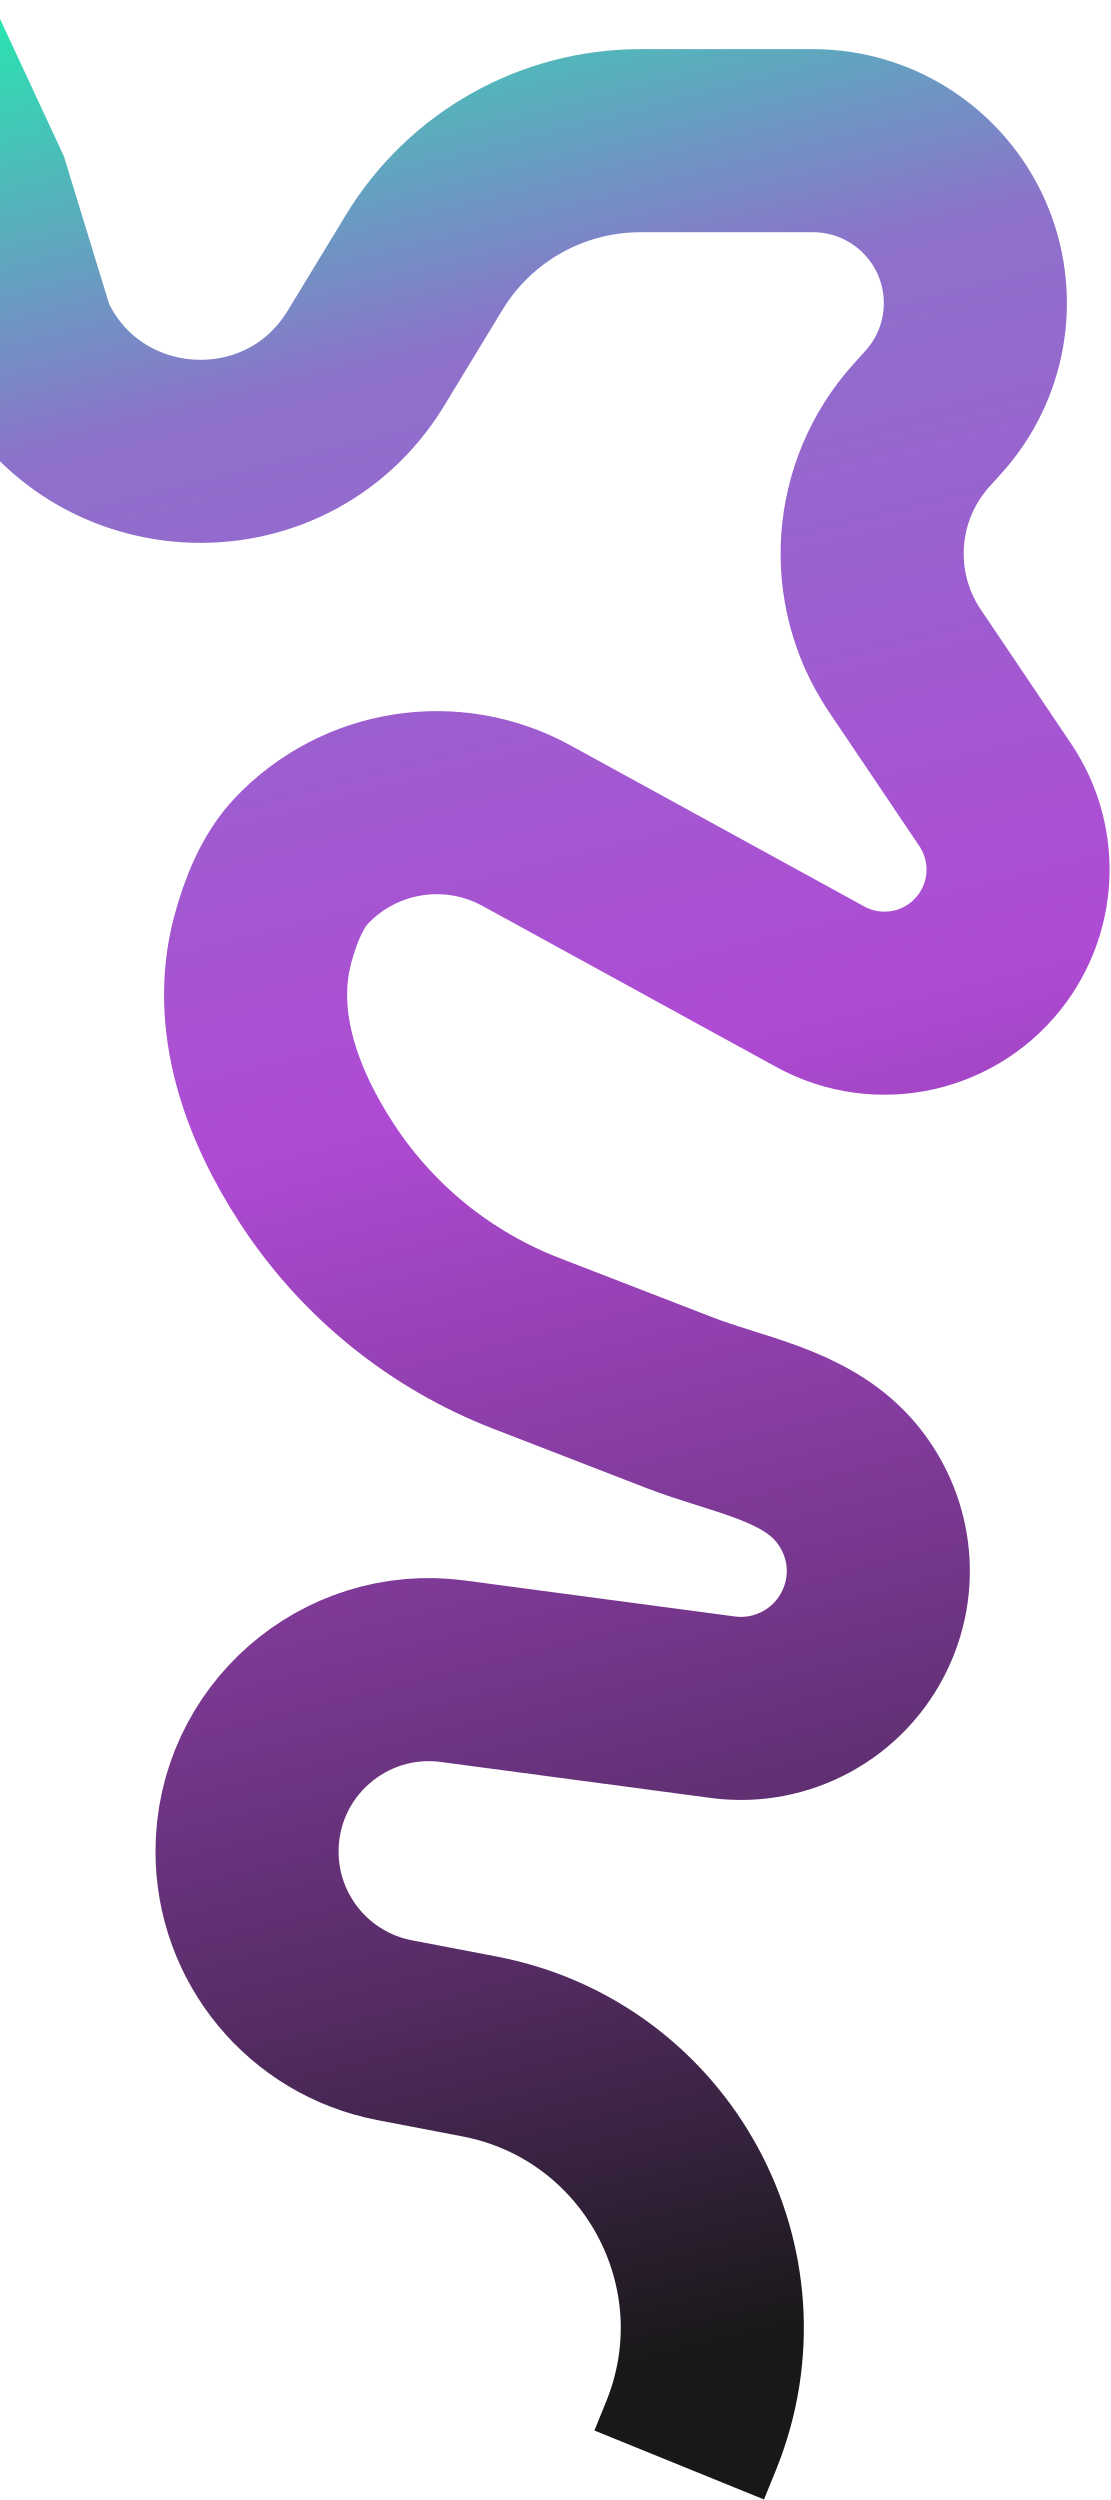
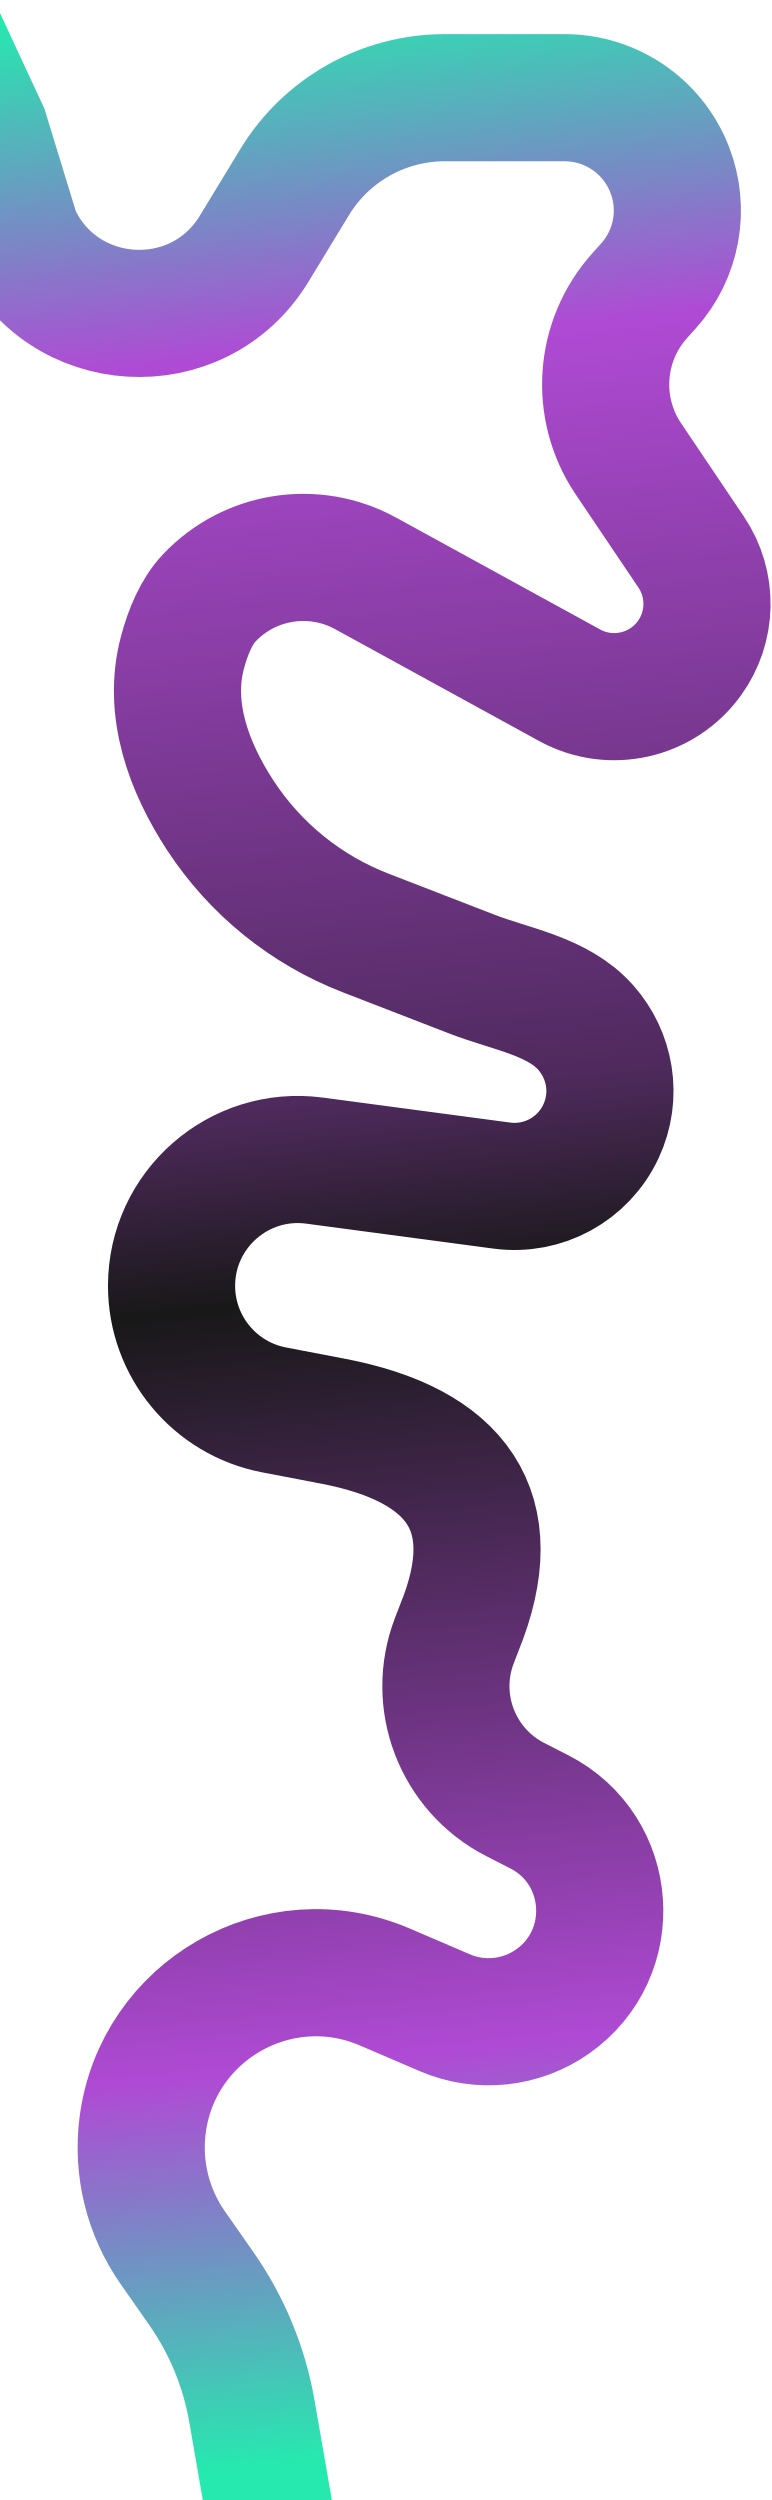
- <svg xmlns="http://www.w3.org/2000/svg" width="825" height="1857" viewBox="0 0 825 1857" fill="none">
-   <path d="M-68 29L-16.157 140.526L17.5 250.5C65.206 356.089 211.716 365.01 271.88 265.989L315.105 194.848C349.19 138.749 410.076 104.5 475.718 104.5H603.83C653.409 104.5 697.943 134.824 716.11 180.954C732.891 223.562 724.109 271.998 693.436 306.001L684.468 315.943C640.71 364.455 635.608 436.531 672.098 490.723L739.284 590.502C762.538 625.038 761.76 670.418 737.334 704.136C708 744.631 653.117 756.972 609.272 732.933L391.017 613.272C335.896 583.051 267.335 593.741 224.031 639.308C210.239 653.822 201.136 675.507 195.13 698.028C179.073 758.233 201.639 820.204 235.77 872.334V872.334C273.096 929.343 327.339 973.231 390.883 997.836L504.921 1041.99C547.102 1058.33 596.592 1065.29 626.582 1099.15C652.37 1128.27 660.904 1171.39 642.722 1210.23C623.841 1250.57 580.976 1274 536.829 1268.11L336.48 1241.4C255.476 1230.6 183.5 1293.61 183.5 1375.33C183.5 1440.14 229.517 1495.83 293.168 1508.04L356.243 1520.13C488.078 1545.42 563.868 1684.95 513.318 1809.31L504.5 1831" stroke="url(#paint0_linear_166_461)" stroke-width="136" />
+ <svg xmlns="http://www.w3.org/2000/svg" width="825" height="2674" viewBox="0 0 825 2674" fill="none">
+   <path d="M-68 29L-16.157 140.526L17.5 250.5C65.206 356.089 211.716 365.01 271.88 265.989L315.105 194.848C349.19 138.749 410.076 104.5 475.718 104.5H603.83C653.409 104.5 697.943 134.824 716.11 180.954C732.891 223.562 724.109 271.998 693.436 306.001L684.468 315.943C640.71 364.455 635.608 436.531 672.098 490.723L739.284 590.502C762.538 625.038 761.76 670.418 737.334 704.136C708 744.631 653.117 756.972 609.272 732.933L391.017 613.272C335.896 583.051 267.335 593.741 224.031 639.308C210.239 653.822 201.136 675.507 195.13 698.028C179.073 758.233 201.639 820.204 235.77 872.334V872.334C273.096 929.343 327.339 973.231 390.883 997.836L504.921 1041.99C547.102 1058.33 596.592 1065.29 626.582 1099.15C652.37 1128.27 660.904 1171.39 642.722 1210.23C623.841 1250.57 580.976 1274 536.829 1268.11L336.48 1241.4C255.476 1230.6 183.5 1293.61 183.5 1375.33C183.5 1440.14 229.517 1495.83 293.168 1508.04L356.243 1520.13C488.078 1545.42 542.05 1616.14 491.5 1740.5L486.062 1754.62C461.014 1819.64 489.097 1893.08 551.138 1924.8L576.758 1937.9C656.364 1978.6 664.174 2089.34 591.069 2140.81V2140.81C557.359 2164.55 513.753 2169.11 475.861 2152.86L411.5 2125.26C297.308 2076.3 168.022 2150.36 152.492 2273.63V2273.63C146.704 2319.57 158.179 2366.02 184.691 2403.97L215.451 2448.01C242.816 2487.19 261.243 2531.9 269.43 2578.99L293.168 2715.5" stroke="url(#paint0_linear_166_461)" stroke-width="136" />
  <defs>
-     <linearGradient id="paint0_linear_166_461" x1="526.5" y1="1747" x2="79.823" y2="-20.543" gradientUnits="userSpaceOnUse">
-       <stop stop-color="#181818" />
-       <stop offset="0.175" stop-color="#562C65" />
-       <stop offset="0.52" stop-color="#AF4AD4" />
-       <stop offset="0.815" stop-color="#8D71CB" />
+     <linearGradient id="paint0_linear_166_461" x1="446" y1="2621" x2="175.131" y2="3.321" gradientUnits="userSpaceOnUse">
+       <stop stop-color="#26E9AF" />
+       <stop offset="0.16" stop-color="#AF4AD4" />
+       <stop offset="0.47" stop-color="#181818" />
+       <stop offset="0.55" stop-color="#4F2A5D" />
+       <stop offset="0.853" stop-color="#AF4AD4" />
      <stop offset="1" stop-color="#26E9AF" />
    </linearGradient>
  </defs>
</svg>
